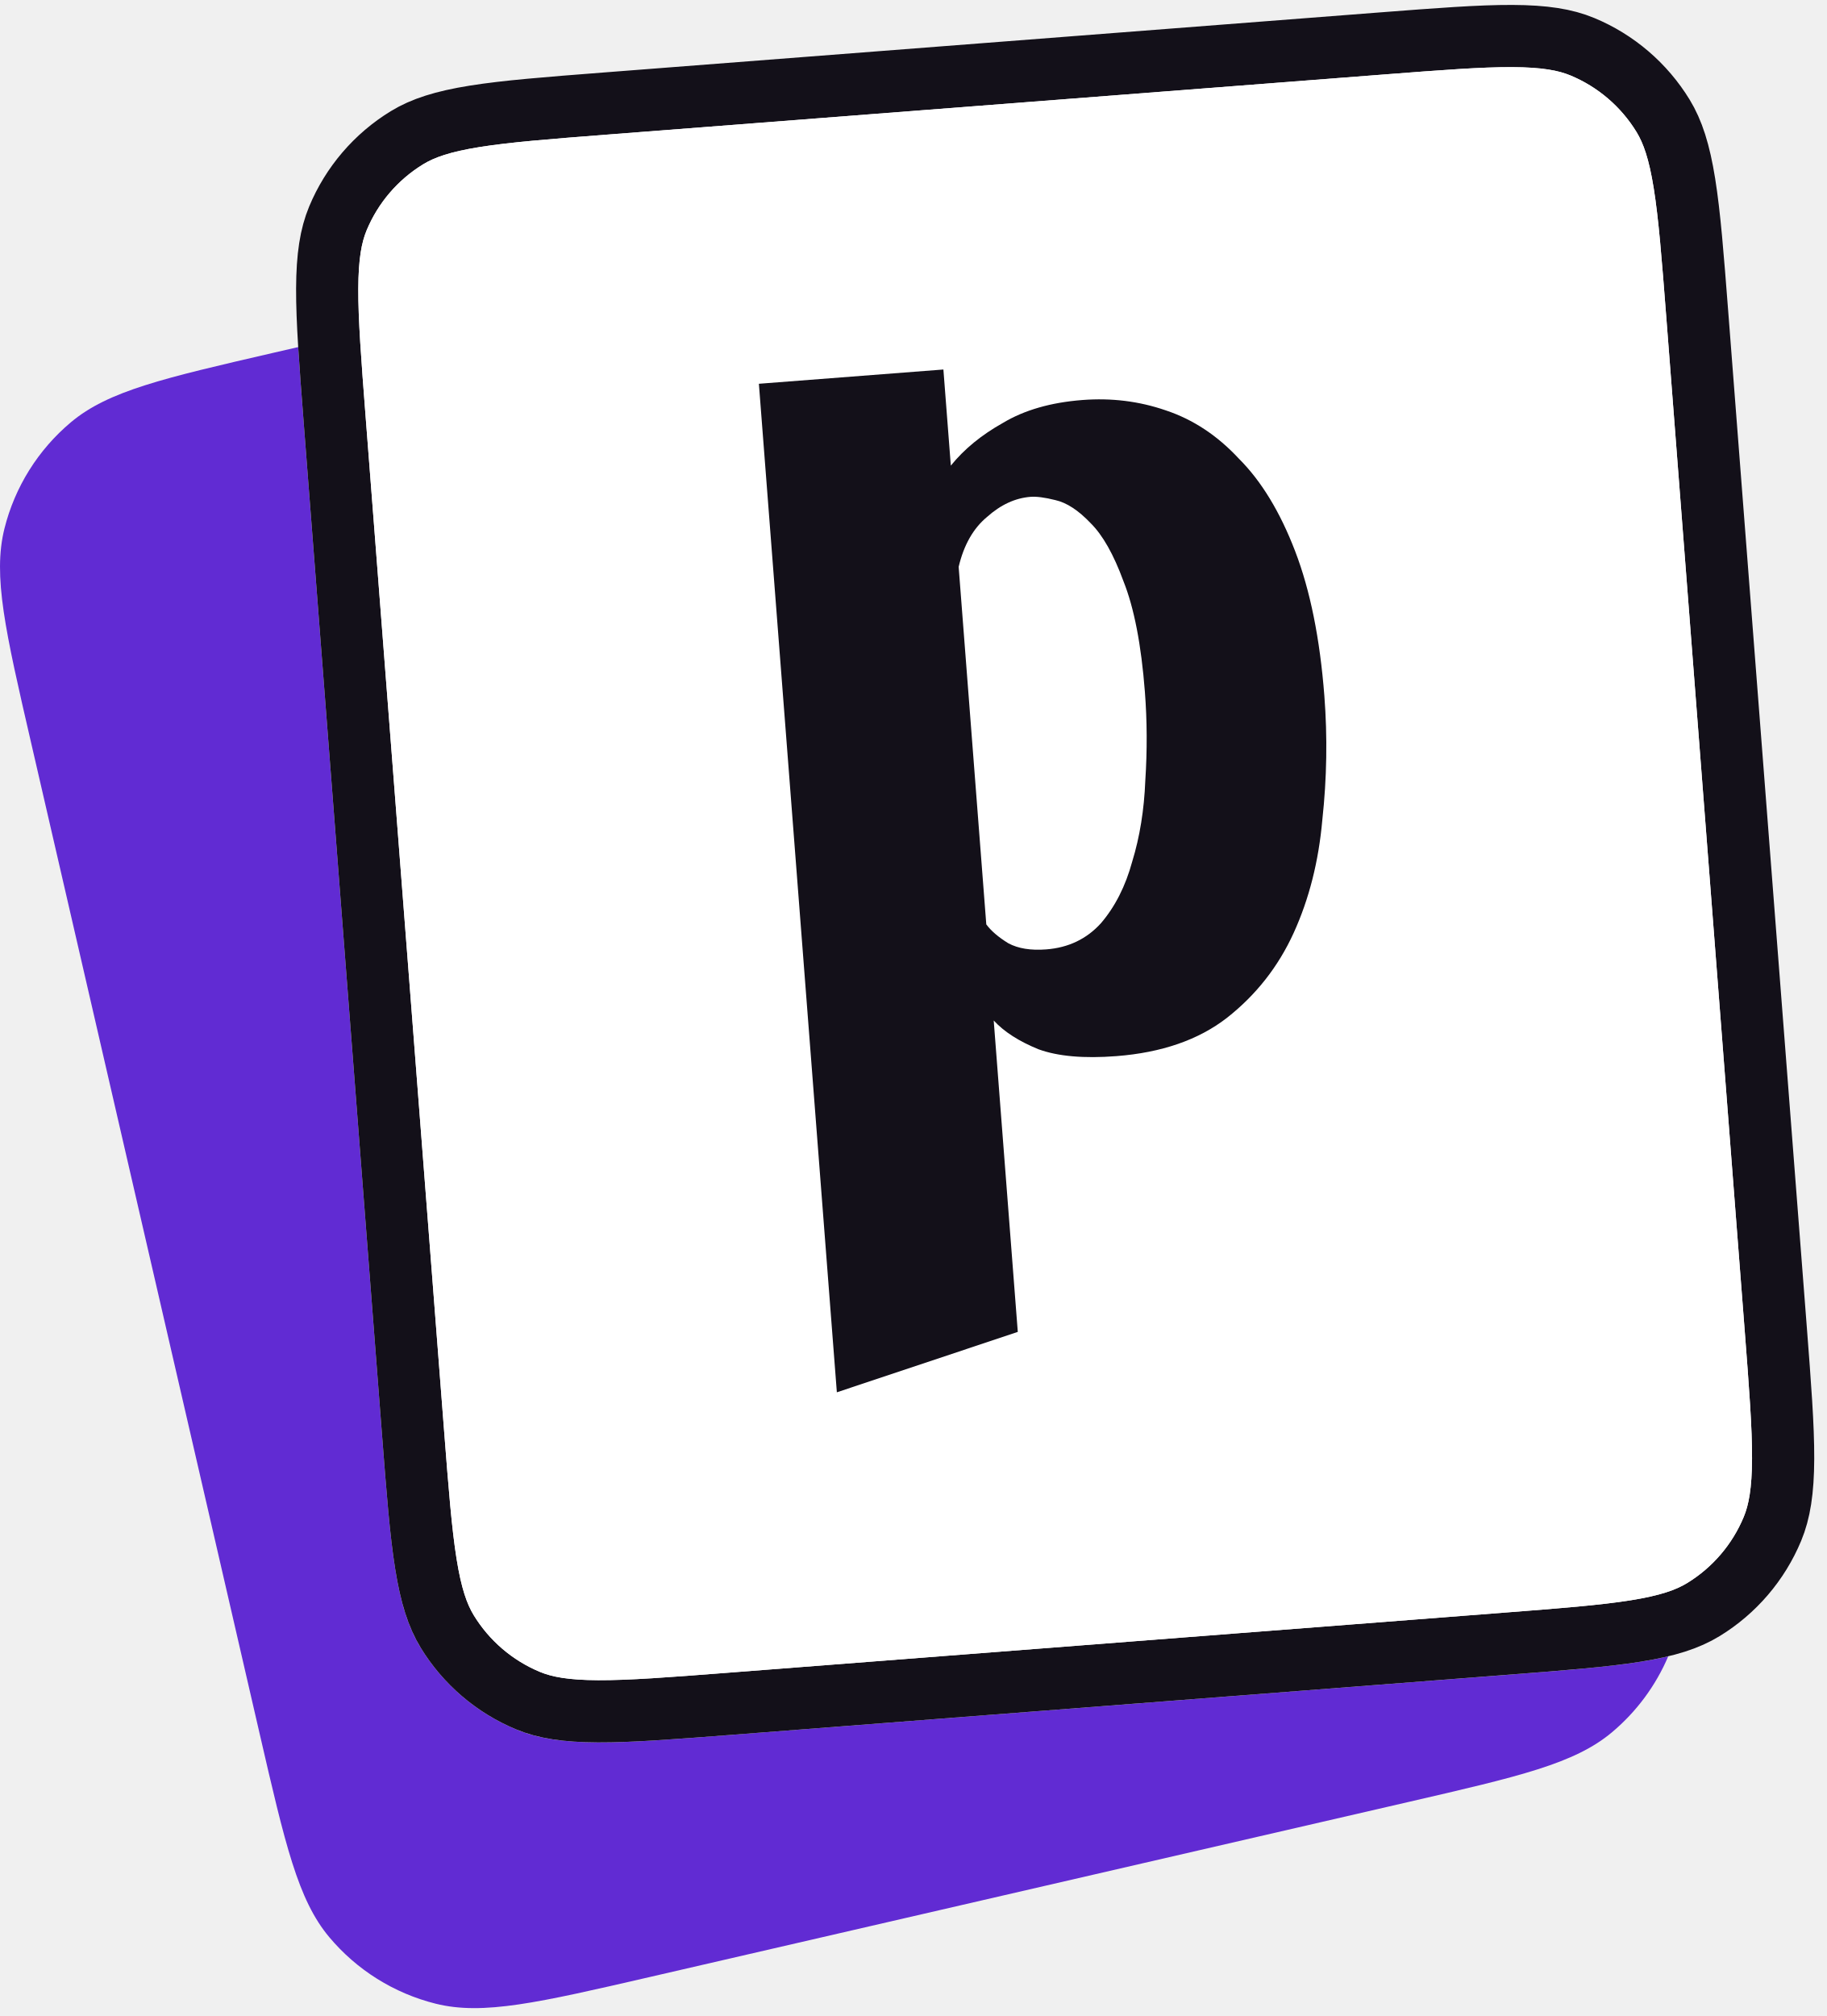
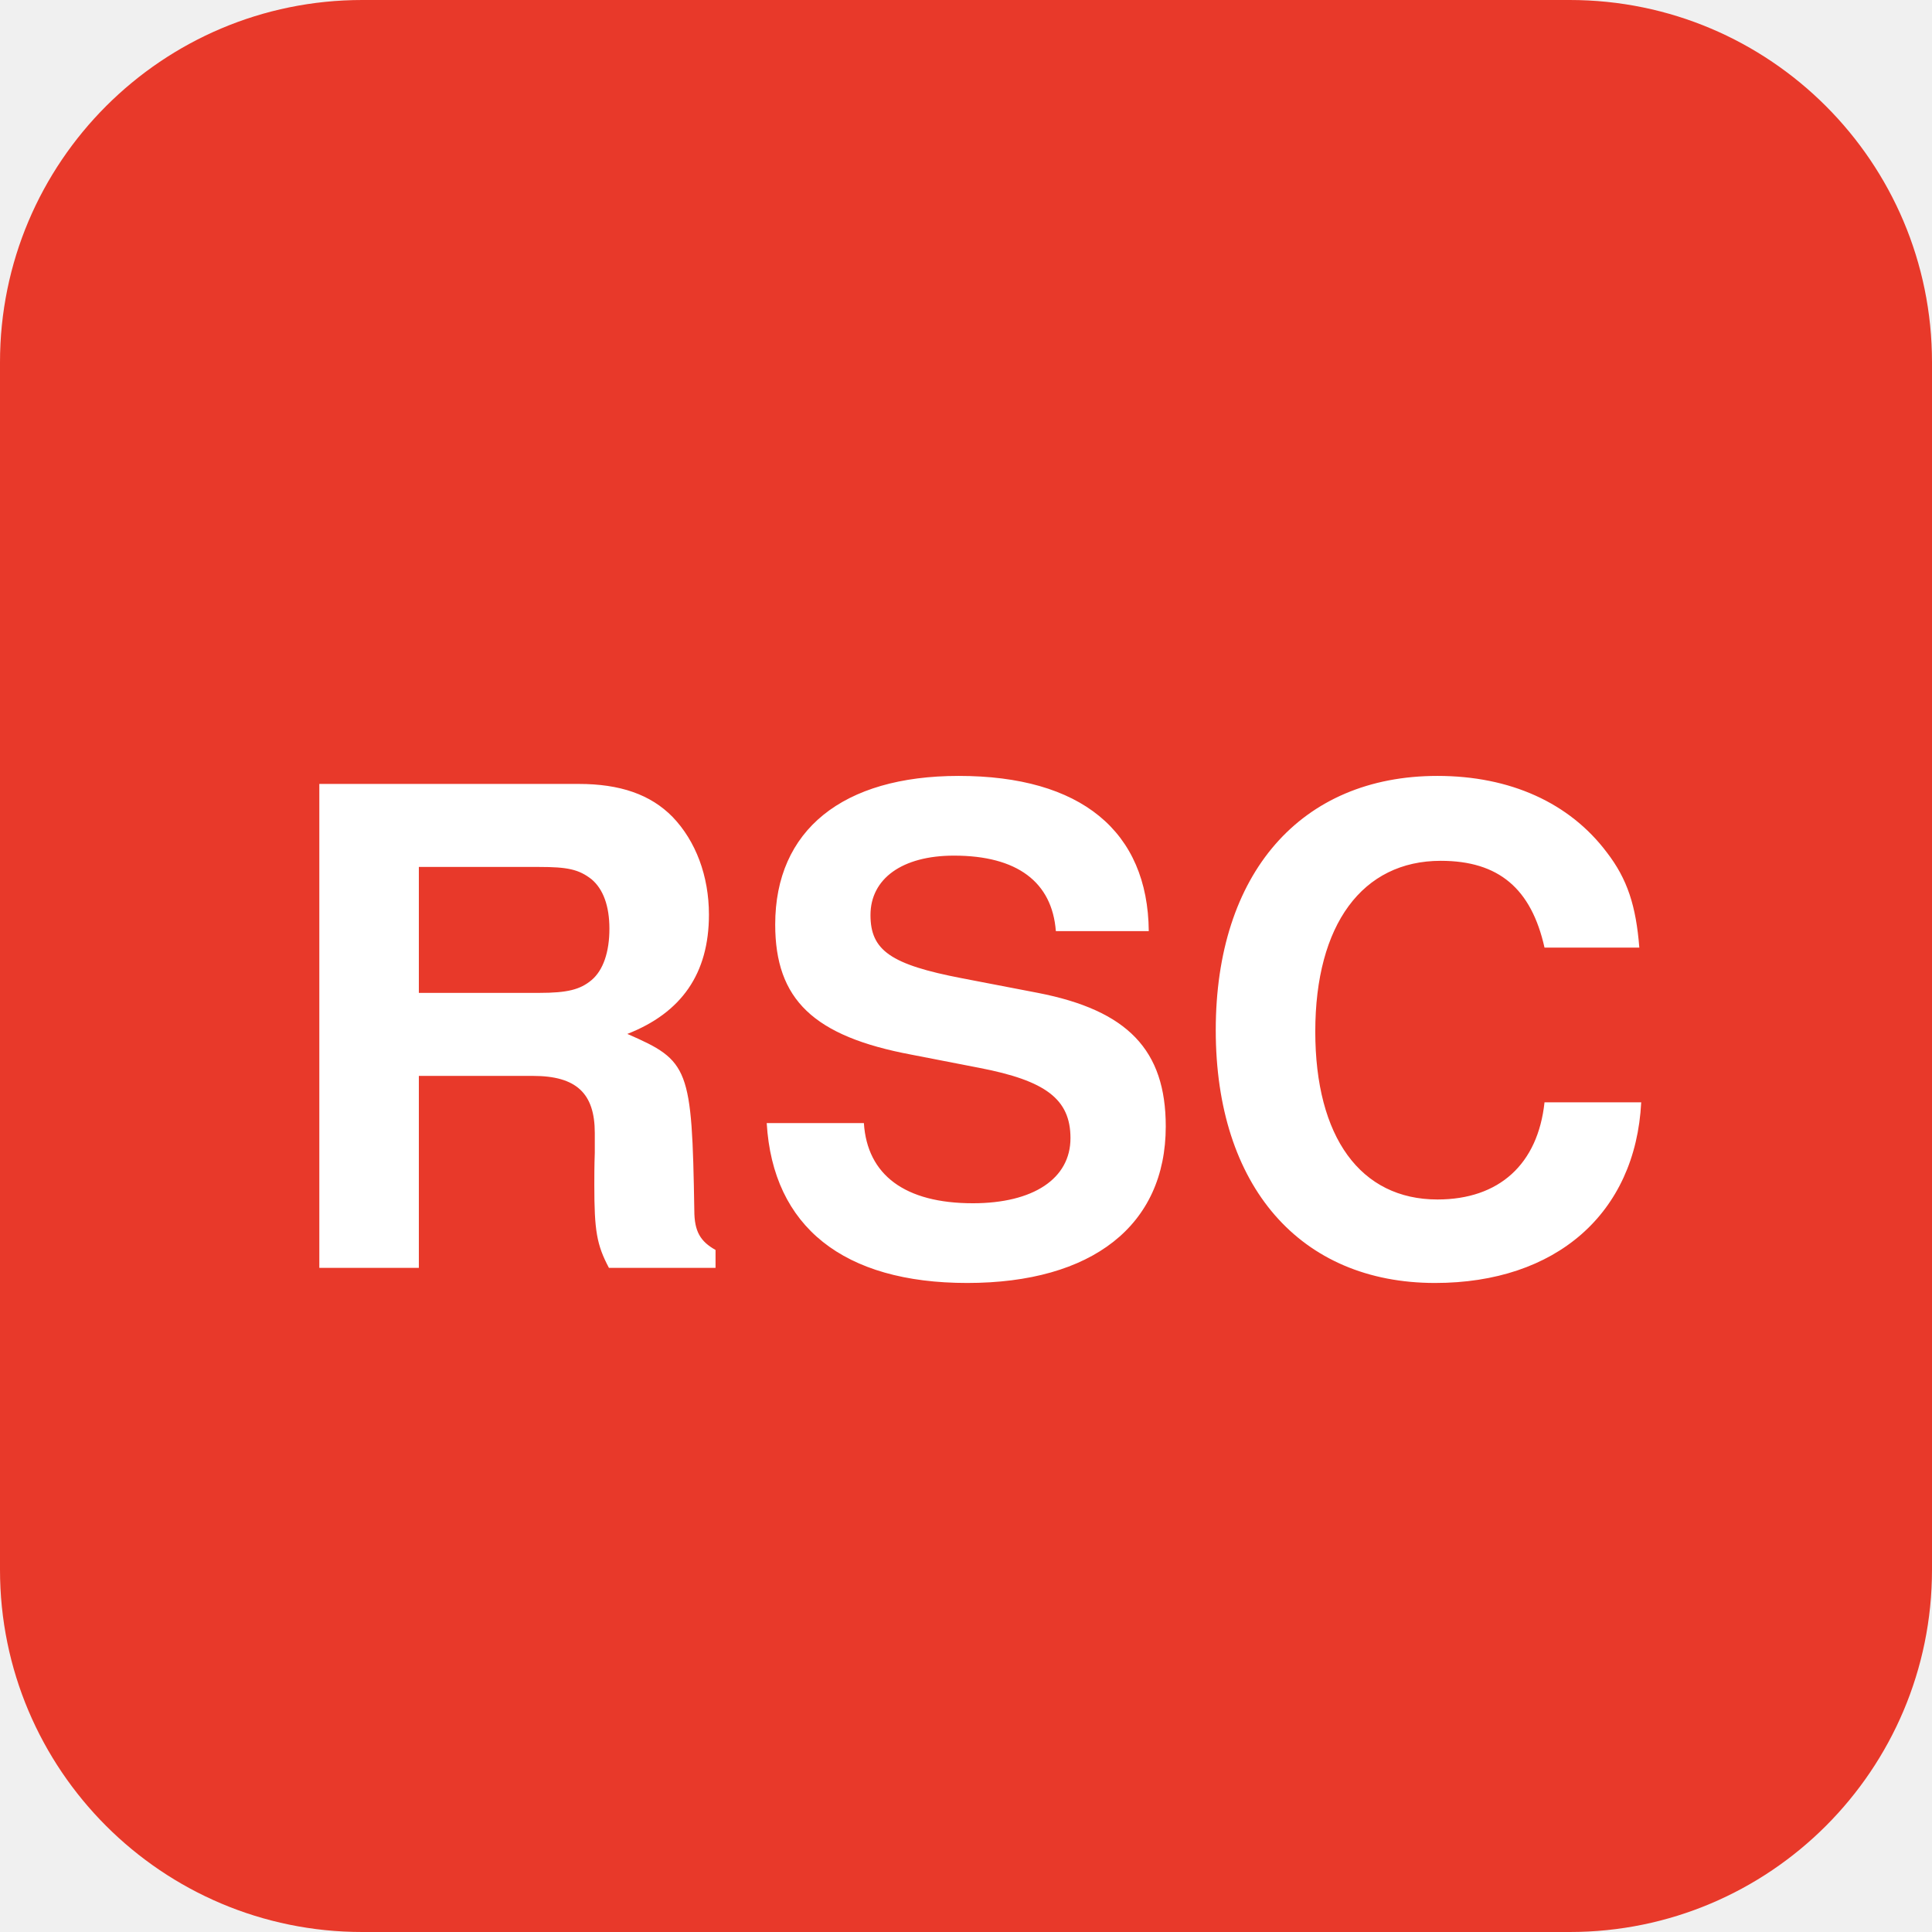
- <svg xmlns="http://www.w3.org/2000/svg" width="145" height="160" viewBox="0 0 145 160" fill="none">
-   <path d="M23.67 27.546C23.777 29.277 23.928 31.231 24.101 33.461L30.332 113.972C31.028 122.971 31.376 127.47 33.394 130.772C35.168 133.676 37.816 135.944 40.959 137.25C44.531 138.735 49.031 138.387 58.029 137.691L119.694 132.918C125.528 132.467 129.471 132.162 132.422 131.453C131.433 133.777 129.905 135.847 127.952 137.486C124.988 139.972 120.59 140.987 111.796 143.015L51.529 156.917C42.734 158.945 38.337 159.96 34.583 159.023C31.281 158.199 28.325 156.351 26.137 153.743C23.651 150.779 22.637 146.382 20.608 137.587L2.458 58.901C0.429 50.106 -0.585 45.709 0.352 41.955C1.175 38.653 3.024 35.697 5.631 33.51C8.595 31.023 12.993 30.009 21.788 27.98L23.67 27.546Z" fill="#612BD3" />
-   <path d="M26.562 33.268C26.211 28.728 25.961 25.471 25.972 22.899C25.983 20.356 26.254 18.701 26.821 17.336C27.928 14.675 29.848 12.432 32.307 10.93C33.569 10.159 35.163 9.636 37.674 9.234C40.213 8.828 43.47 8.574 48.01 8.222L109.675 3.45C114.215 3.099 117.472 2.849 120.044 2.86C122.587 2.871 124.242 3.141 125.607 3.709C128.269 4.815 130.511 6.736 132.014 9.195C132.785 10.457 133.307 12.05 133.709 14.562C134.116 17.101 134.37 20.358 134.721 24.898L140.952 105.41C141.303 109.95 141.553 113.207 141.542 115.779C141.531 118.322 141.261 119.976 140.693 121.342C139.586 124.003 137.666 126.246 135.207 127.748C133.945 128.519 132.351 129.041 129.84 129.444C127.301 129.85 124.044 130.104 119.504 130.455L57.839 135.228C53.299 135.579 50.042 135.829 47.47 135.818C44.927 135.807 43.272 135.537 41.907 134.969C39.245 133.862 37.003 131.942 35.5 129.483C34.729 128.221 34.207 126.627 33.805 124.116C33.398 121.577 33.145 118.32 32.793 113.78L26.562 33.268Z" stroke="#131019" stroke-width="4.937" />
-   <path d="M48.201 10.683L109.866 5.911C114.446 5.556 117.586 5.317 120.034 5.327C122.424 5.338 123.715 5.595 124.66 5.988C126.84 6.894 128.677 8.467 129.907 10.481C130.441 11.354 130.894 12.591 131.272 14.951C131.659 17.368 131.905 20.507 132.26 25.088L138.491 105.599C138.845 110.18 139.084 113.319 139.074 115.767C139.063 118.157 138.806 119.449 138.413 120.393C137.507 122.573 135.934 124.41 133.92 125.641C133.047 126.174 131.81 126.627 129.45 127.005C127.033 127.392 123.894 127.639 119.314 127.993L57.649 132.766C53.068 133.12 49.929 133.359 47.481 133.349C45.091 133.338 43.799 133.081 42.855 132.688C40.675 131.782 38.838 130.209 37.607 128.195C37.074 127.322 36.621 126.085 36.243 123.725C35.856 121.308 35.609 118.169 35.255 113.589L29.024 33.077C28.669 28.496 28.43 25.357 28.441 22.909C28.451 20.519 28.708 19.227 29.101 18.283C30.007 16.103 31.58 14.266 33.595 13.035C34.468 12.502 35.704 12.049 38.064 11.671C40.481 11.284 43.62 11.037 48.201 10.683Z" fill="white" />
-   <path d="M74.885 29.326L75.475 36.954C76.533 35.644 77.912 34.514 79.612 33.564C81.307 32.547 83.408 31.941 85.917 31.747C88.222 31.569 90.426 31.841 92.528 32.566C94.698 33.285 96.639 34.567 98.351 36.413C100.125 38.185 101.61 40.628 102.805 43.742C104.001 46.855 104.774 50.683 105.125 55.226C105.377 58.48 105.324 61.759 104.965 65.06C104.674 68.357 103.916 71.348 102.692 74.035C101.467 76.722 99.697 78.973 97.382 80.789C95.13 82.532 92.207 83.542 88.613 83.82C86.037 84.019 83.976 83.838 82.432 83.275C80.883 82.644 79.698 81.883 78.879 80.992L80.79 105.706L66.428 110.5L60.239 30.458L74.885 29.326ZM83.047 75.349C84.81 75.213 86.257 74.521 87.388 73.274C88.514 71.96 89.343 70.327 89.874 68.376C90.474 66.419 90.82 64.278 90.912 61.952C91.068 59.553 91.057 57.2 90.878 54.895C90.59 51.166 90.023 48.243 89.177 46.125C88.399 44.003 87.53 42.467 86.57 41.518C85.605 40.502 84.671 39.892 83.769 39.689C82.934 39.48 82.279 39.395 81.805 39.431C80.584 39.526 79.432 40.058 78.347 41.029C77.258 41.931 76.507 43.251 76.096 44.988L78.29 73.364C78.671 73.88 79.255 74.381 80.043 74.865C80.825 75.282 81.827 75.444 83.047 75.349Z" fill="#131019" />
+ <svg xmlns="http://www.w3.org/2000/svg" viewBox="0 0 64 64" width="64" height="64">
+   <rect width="64" height="64" rx="12" fill="#E8392A" />
+   <text x="32" y="42" text-anchor="middle" font-family="Helvetica Neue, Helvetica, Arial, sans-serif" font-weight="700" font-size="22" fill="#FFFFFF">RSC</text>
</svg>
